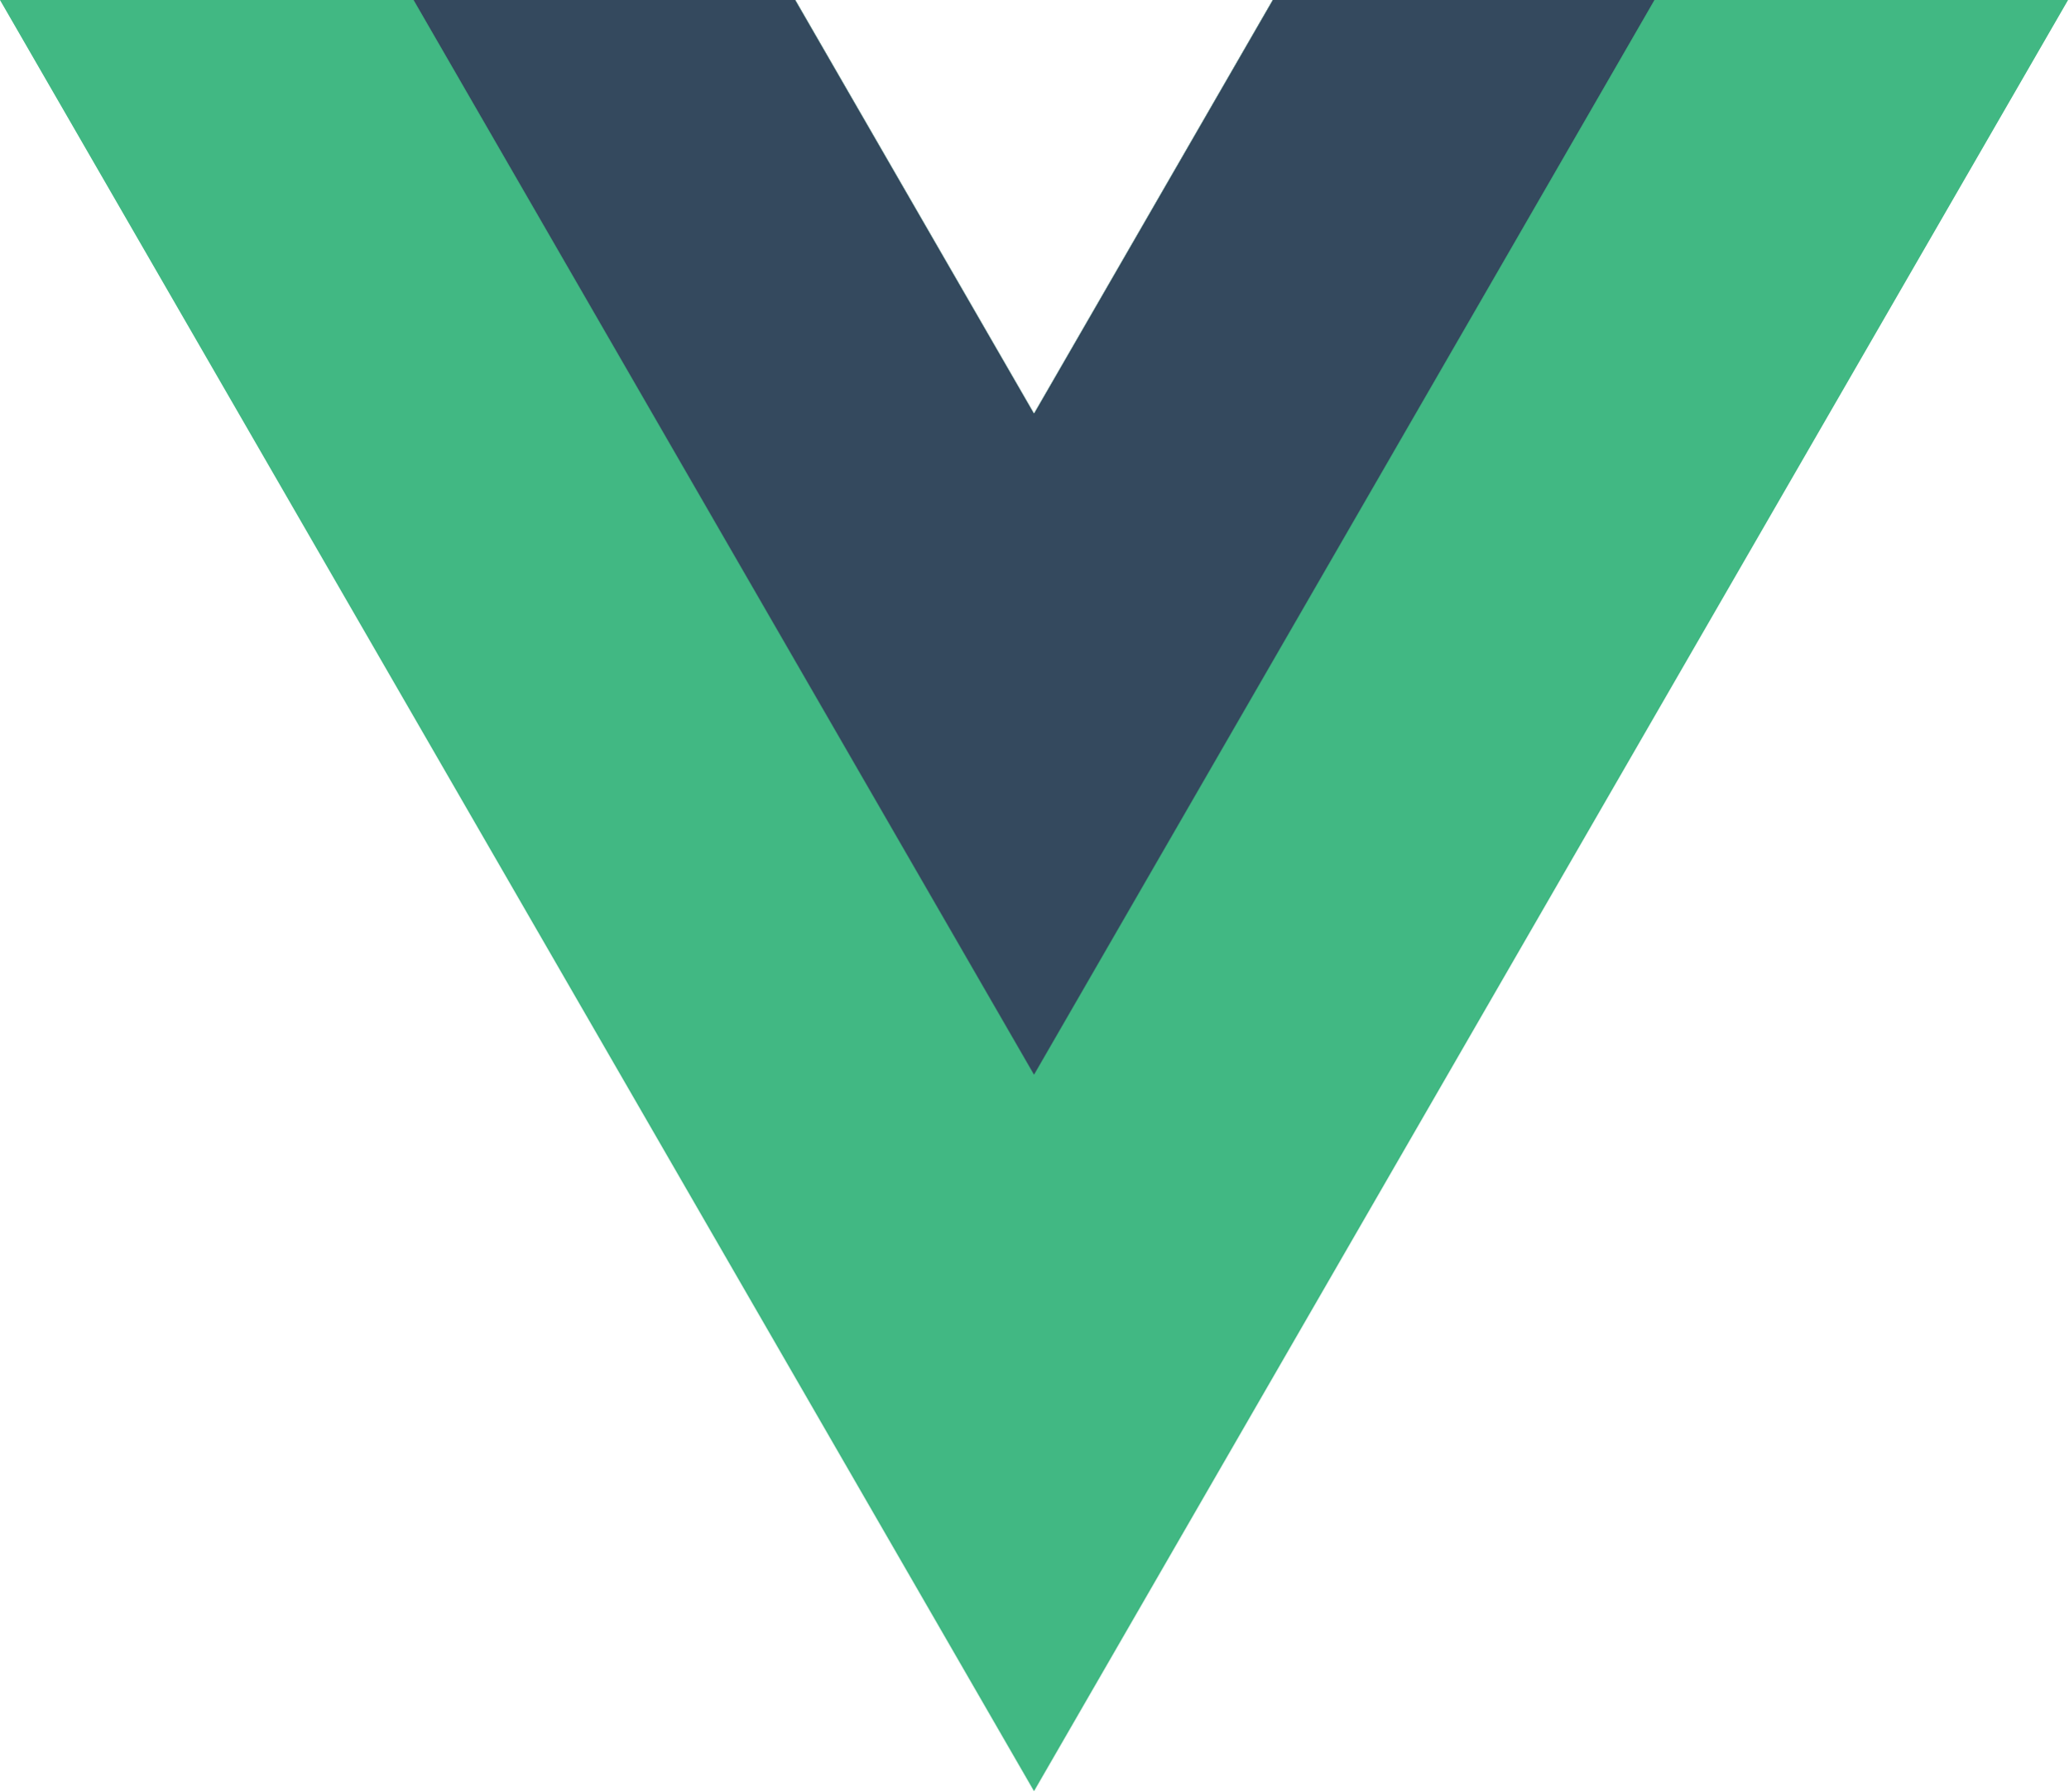
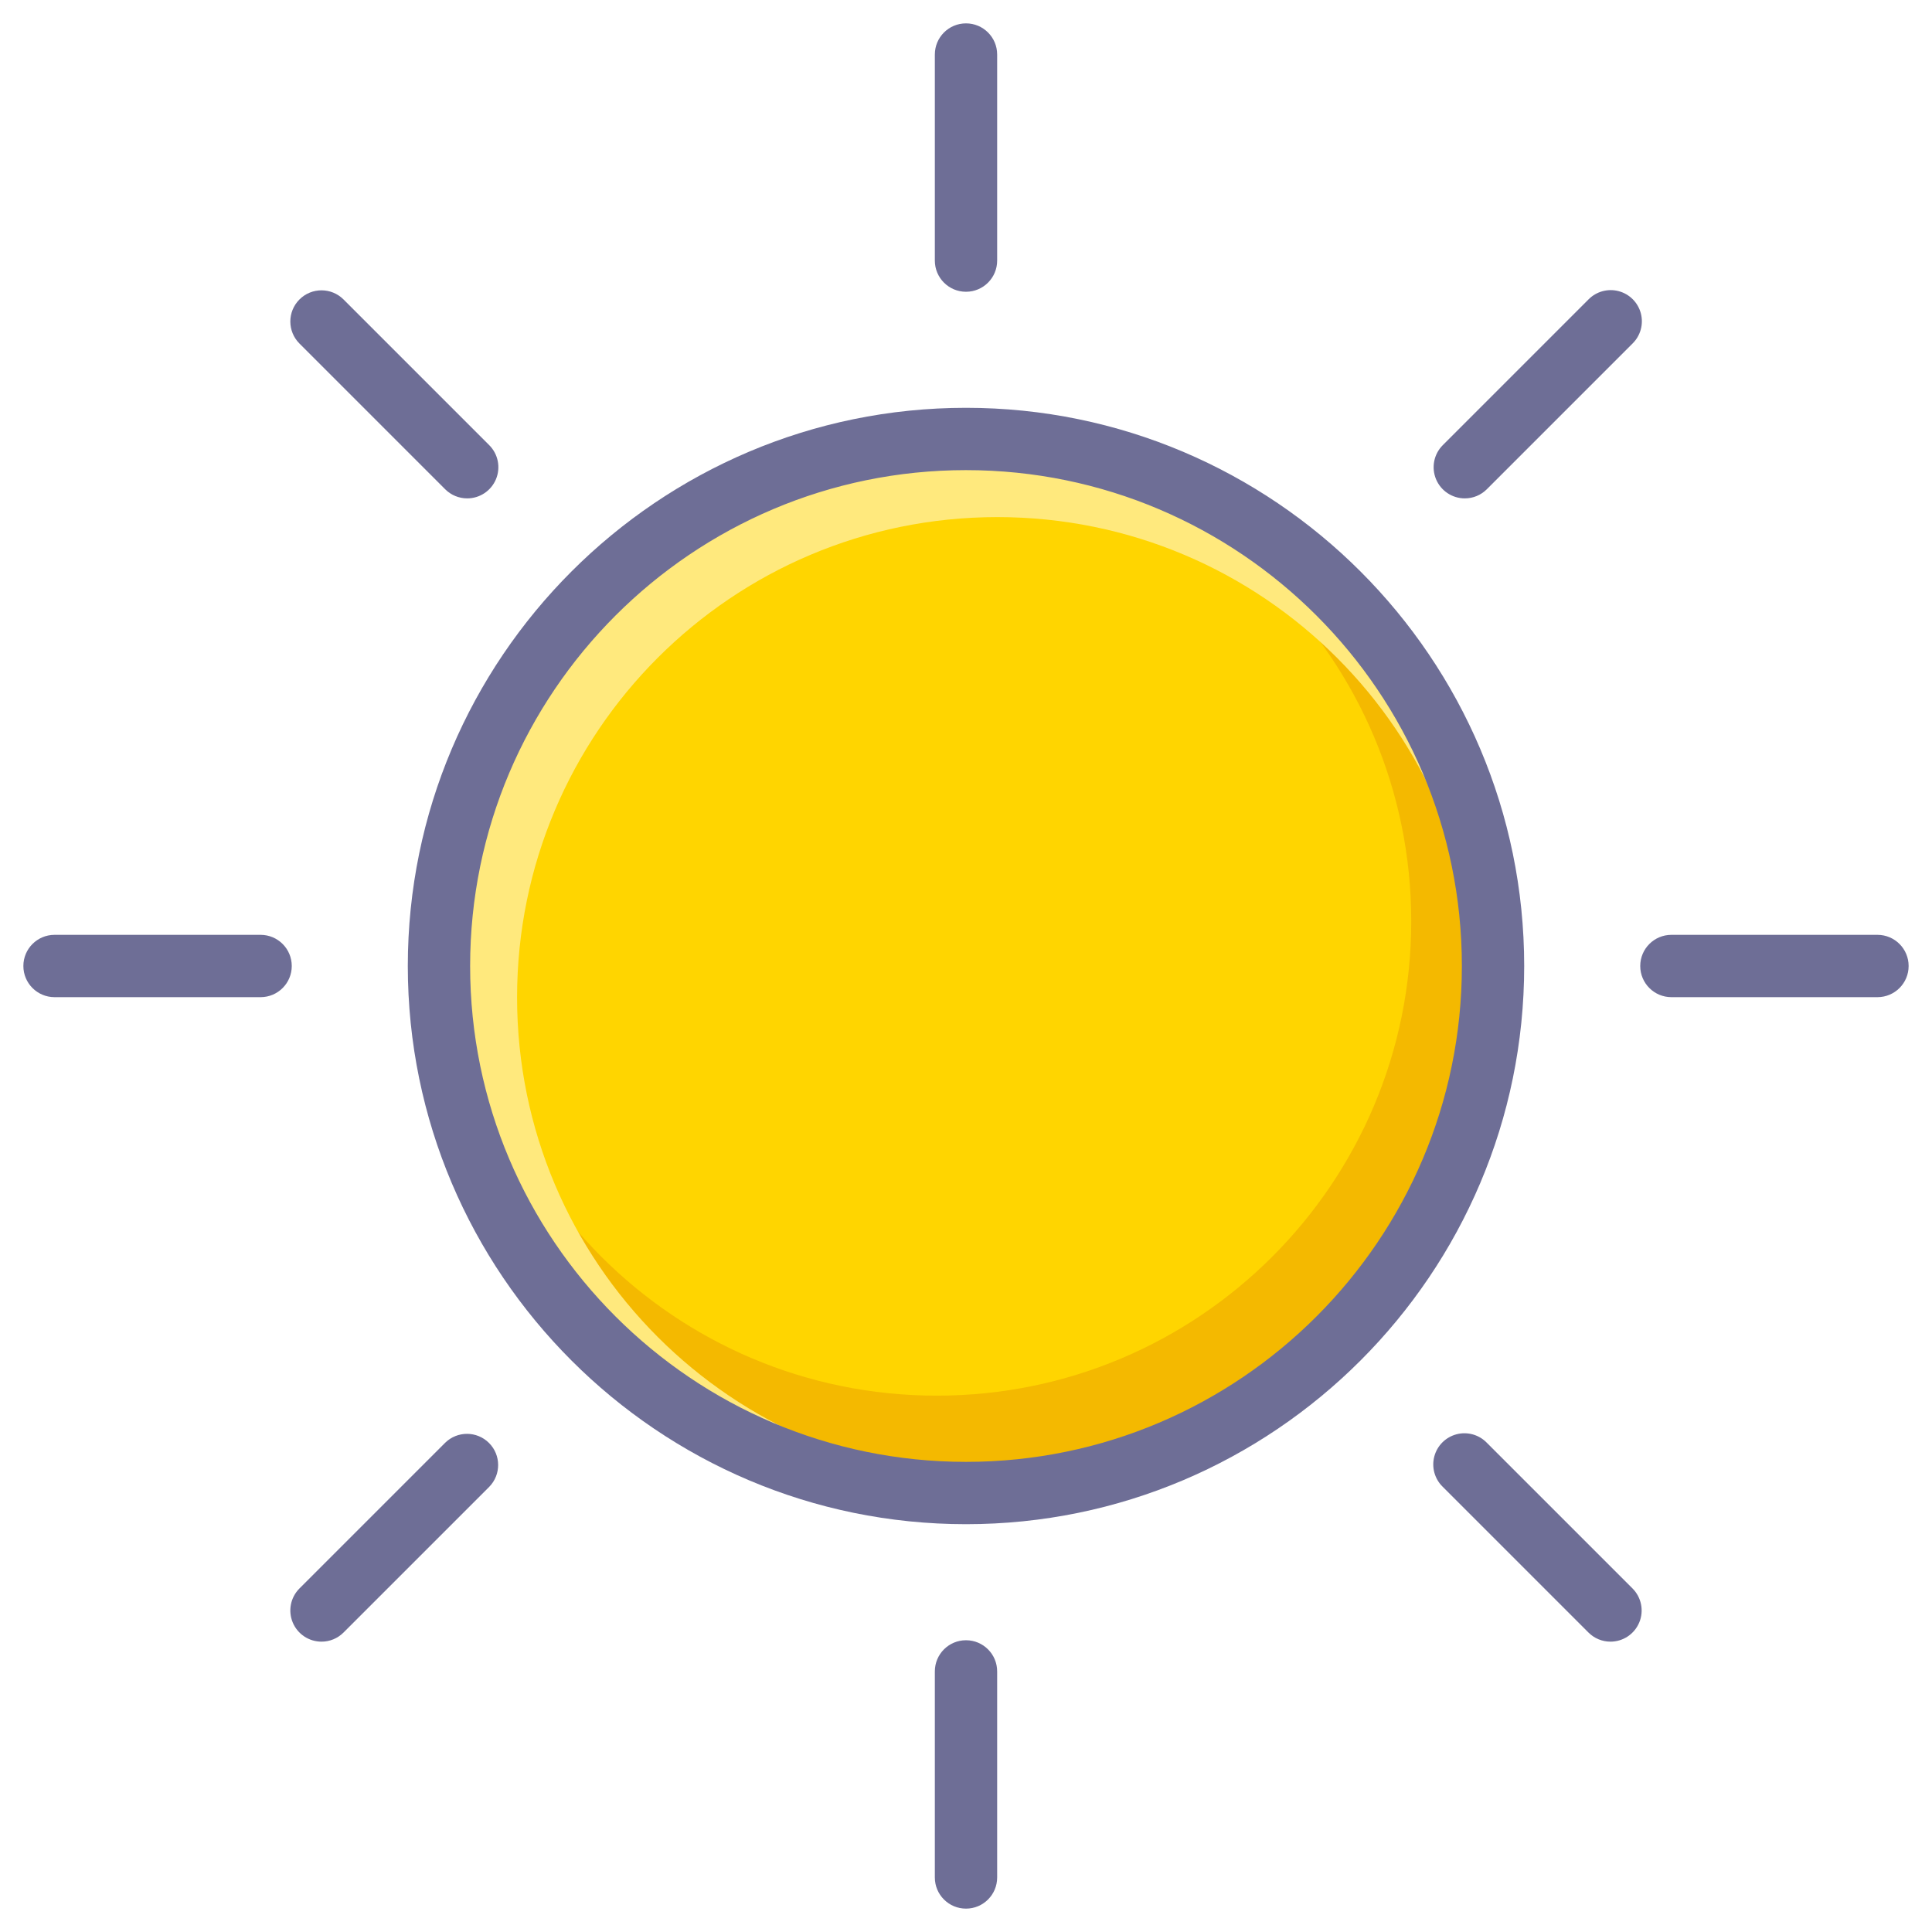
- <svg xmlns="http://www.w3.org/2000/svg" viewBox="0 0 261.76 226.69">
-   <path d="M161.096.001l-30.225 52.351L100.647.001H-.005l130.877 226.688L261.749.001z" fill="#41b883" />
-   <path d="M161.096.001l-30.225 52.351L100.647.001H52.346l78.526 136.01L209.398.001z" fill="#34495e" />
+ <svg xmlns="http://www.w3.org/2000/svg" t="1711886597418" class="icon" viewBox="0 0 1024 1024" version="1.1" p-id="1068" width="128" height="128">
+   <path d="M512 512m-279.337 0a279.337 279.337 0 1 0 558.675 0 279.337 279.337 0 1 0-558.675 0Z" fill="#FFD500" p-id="1069" />
+   <path d="M512 154.641a16.516 16.516 0 0 1-16.516-16.516V28.903a16.516 16.516 0 0 1 33.032 0v109.221a16.516 16.516 0 0 1-16.516 16.516zM247.63 264.151a16.475 16.475 0 0 1-11.681-4.839L158.72 182.078a16.516 16.516 0 0 1 23.358-23.358l77.229 77.234a16.516 16.516 0 0 1-11.677 28.197zM138.124 528.516H28.903a16.516 16.516 0 0 1 0-33.032h109.221a16.516 16.516 0 0 1 0 33.032zM170.401 870.111a16.516 16.516 0 0 1-11.681-28.193l77.229-77.225a16.516 16.516 0 0 1 23.358 23.354l-77.229 77.225a16.45 16.45 0 0 1-11.677 4.839zM512 1011.613a16.516 16.516 0 0 1-16.516-16.516v-109.221a16.516 16.516 0 0 1 33.032 0V995.097a16.516 16.516 0 0 1-16.516 16.516zM853.595 870.111a16.471 16.471 0 0 1-11.677-4.839l-77.225-77.225a16.516 16.516 0 1 1 23.354-23.354l77.225 77.225a16.516 16.516 0 0 1-11.677 28.193zM995.097 528.516h-109.221a16.516 16.516 0 0 1 0-33.032H995.097a16.516 16.516 0 0 1 0 33.032z" fill="#6E6E96" p-id="1070" />
+   <path d="M507.871 228.534c-154.273 0-279.337 125.064-279.337 279.337S353.598 787.208 507.871 787.208s279.337-125.064 279.337-279.337S662.144 228.534 507.871 228.534z m-11.355 511.191c-138.88 0-251.466-112.599-251.466-251.466s112.586-251.466 251.466-251.466 251.466 112.586 251.466 251.466-112.586 251.466-251.466 251.466z" fill="#E69900" opacity=".46" p-id="1071" />
+   <path d="M528.628 783.195c-140.594 0-254.567-113.974-254.567-254.563 0-140.585 113.974-254.559 254.567-254.559s254.563 113.974 254.563 254.559c0 16.739-1.66 33.074-4.74 48.904a279.928 279.928 0 0 0 8.758-69.653c0-154.273-125.064-279.337-279.337-279.337s-279.337 125.06-279.337 279.333c0 154.269 125.064 279.333 279.337 279.333 24.047 0 47.389-3.039 69.653-8.754a256.388 256.388 0 0 1-48.896 4.736z" fill="#FFE97D" p-id="1072" />
+   <path d="M776.37 264.151a16.516 16.516 0 0 1-11.677-28.193l77.225-77.234a16.516 16.516 0 1 1 23.354 23.358l-77.225 77.234a16.467 16.467 0 0 1-11.677 4.835zM512 807.853c-163.134 0-295.853-132.728-295.853-295.853S348.866 216.147 512 216.147 807.853 348.866 807.853 512 675.134 807.853 512 807.853z m0-558.675c-144.921 0-262.821 117.9-262.821 262.821S367.079 774.821 512 774.821s262.821-117.905 262.821-262.821S656.921 249.179 512 249.179z" fill="#6E6E96" p-id="1073" />
</svg>
